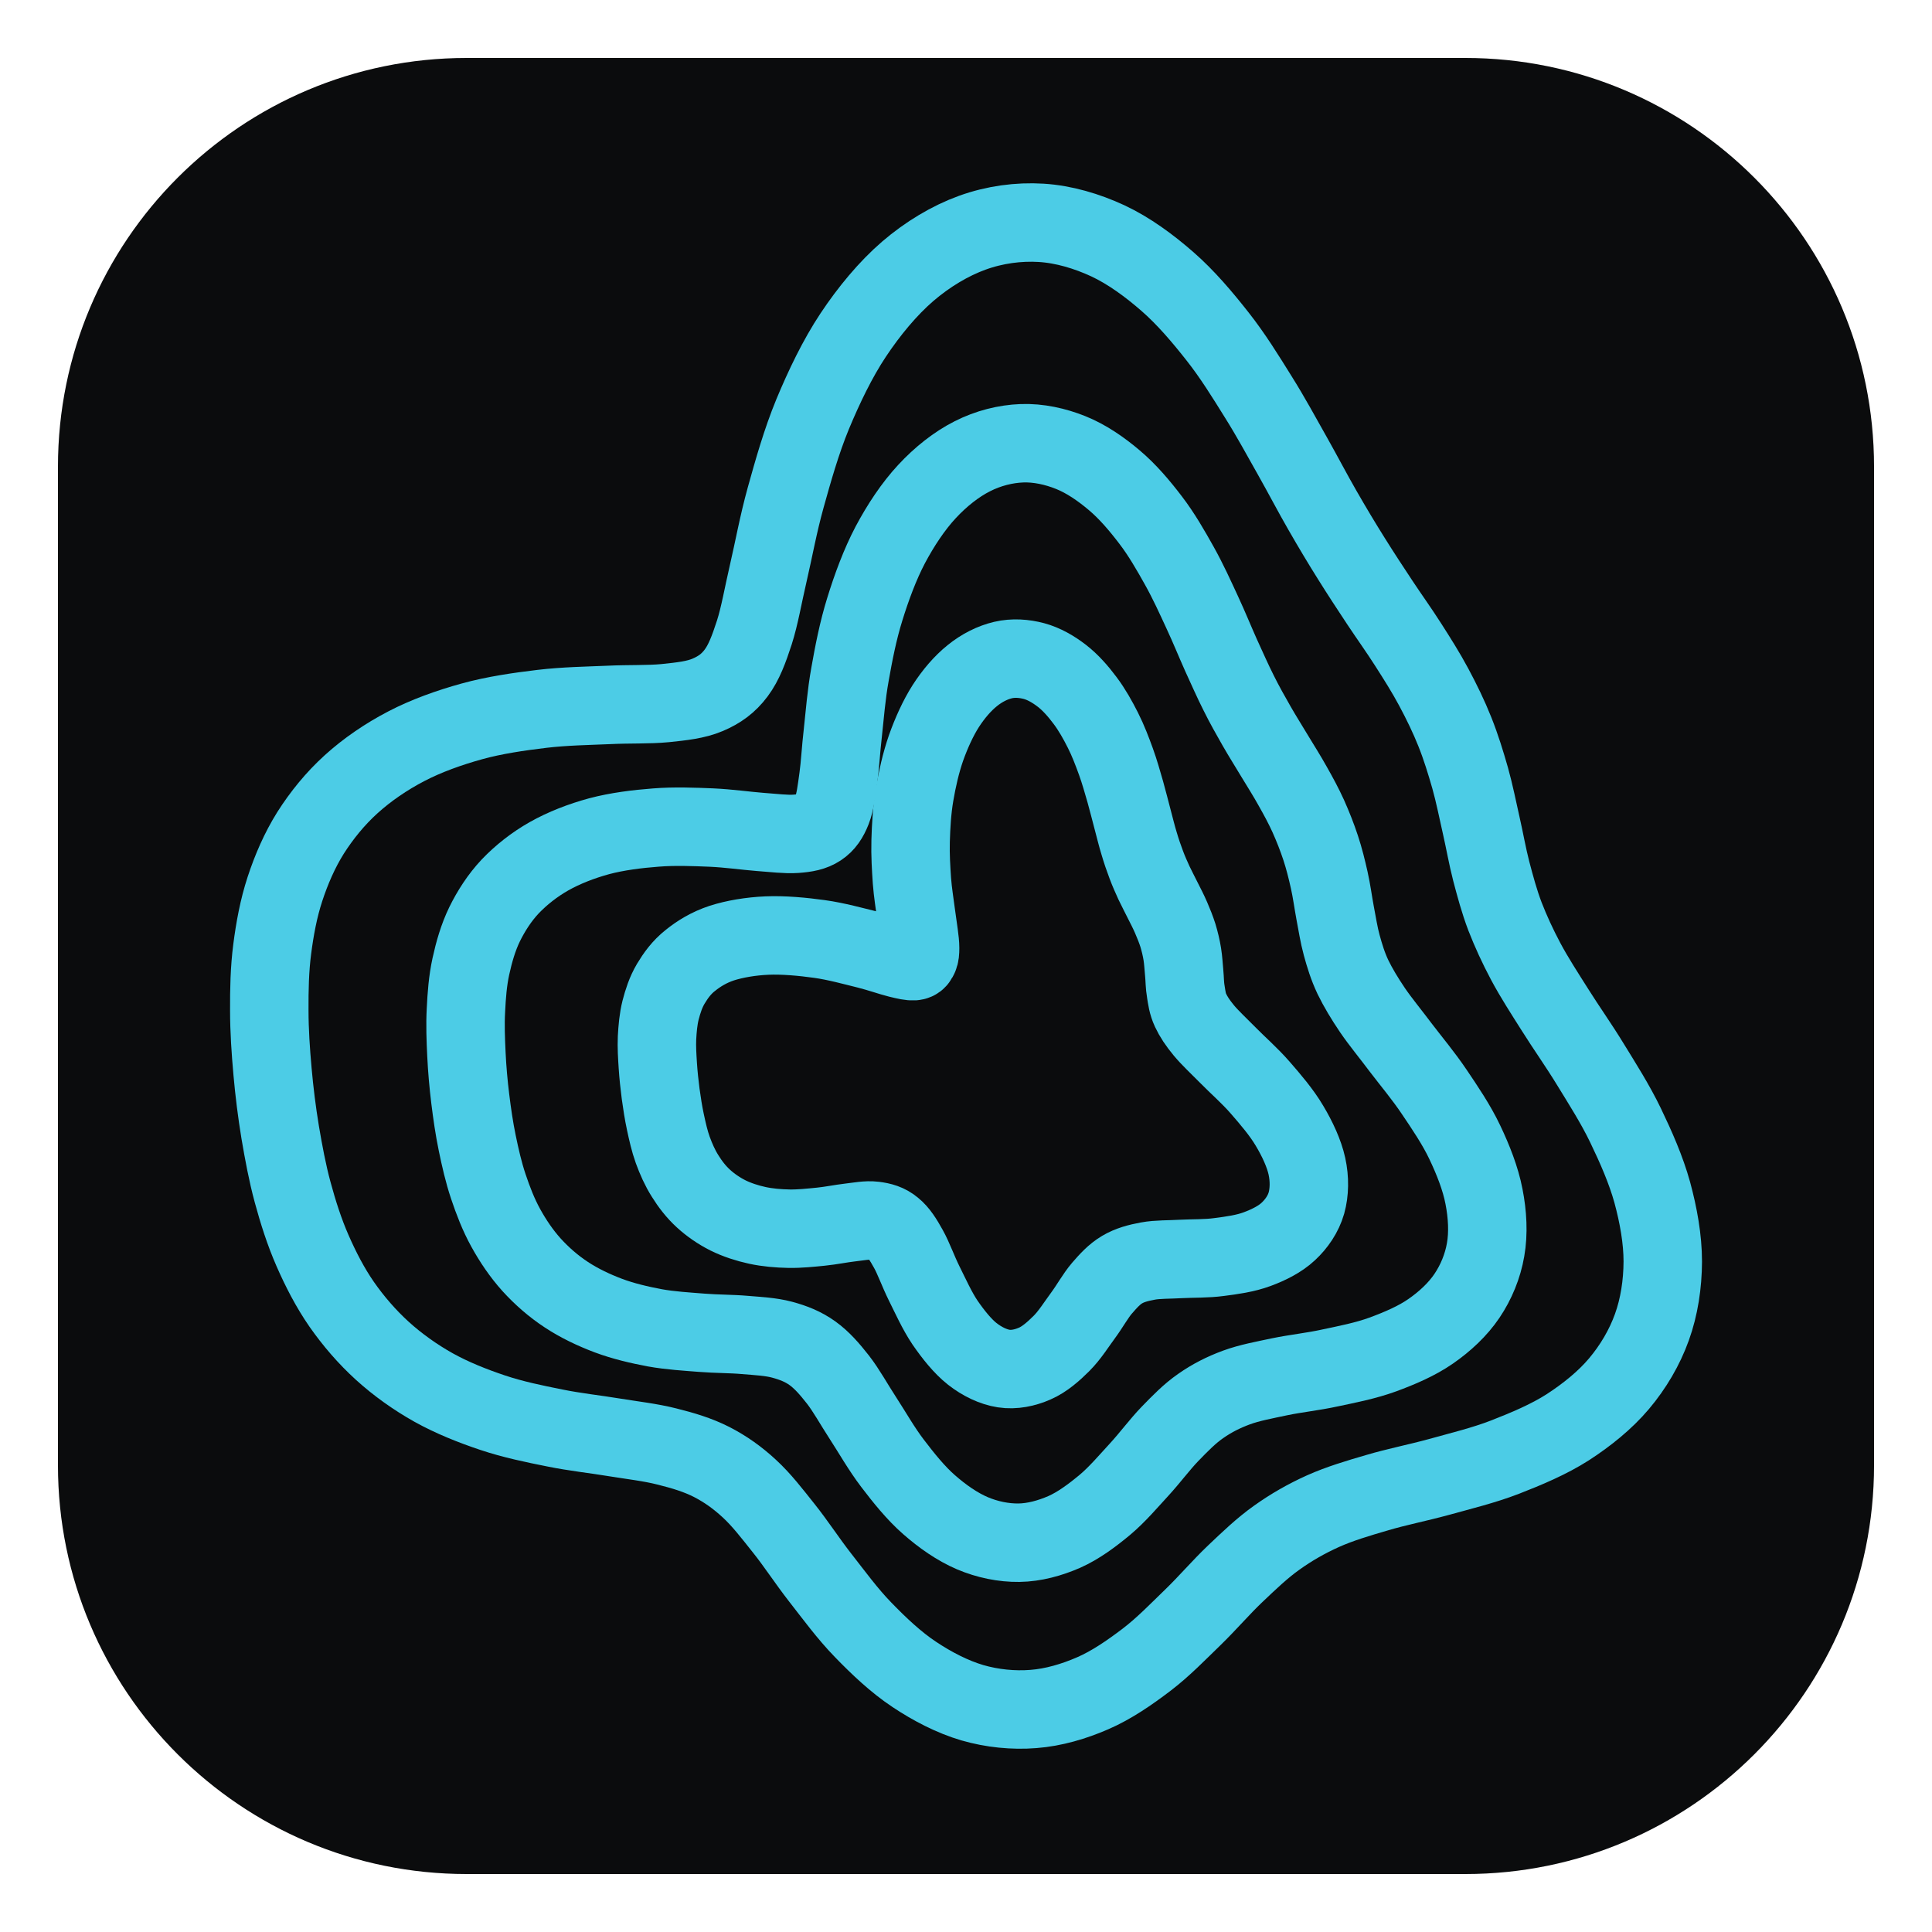
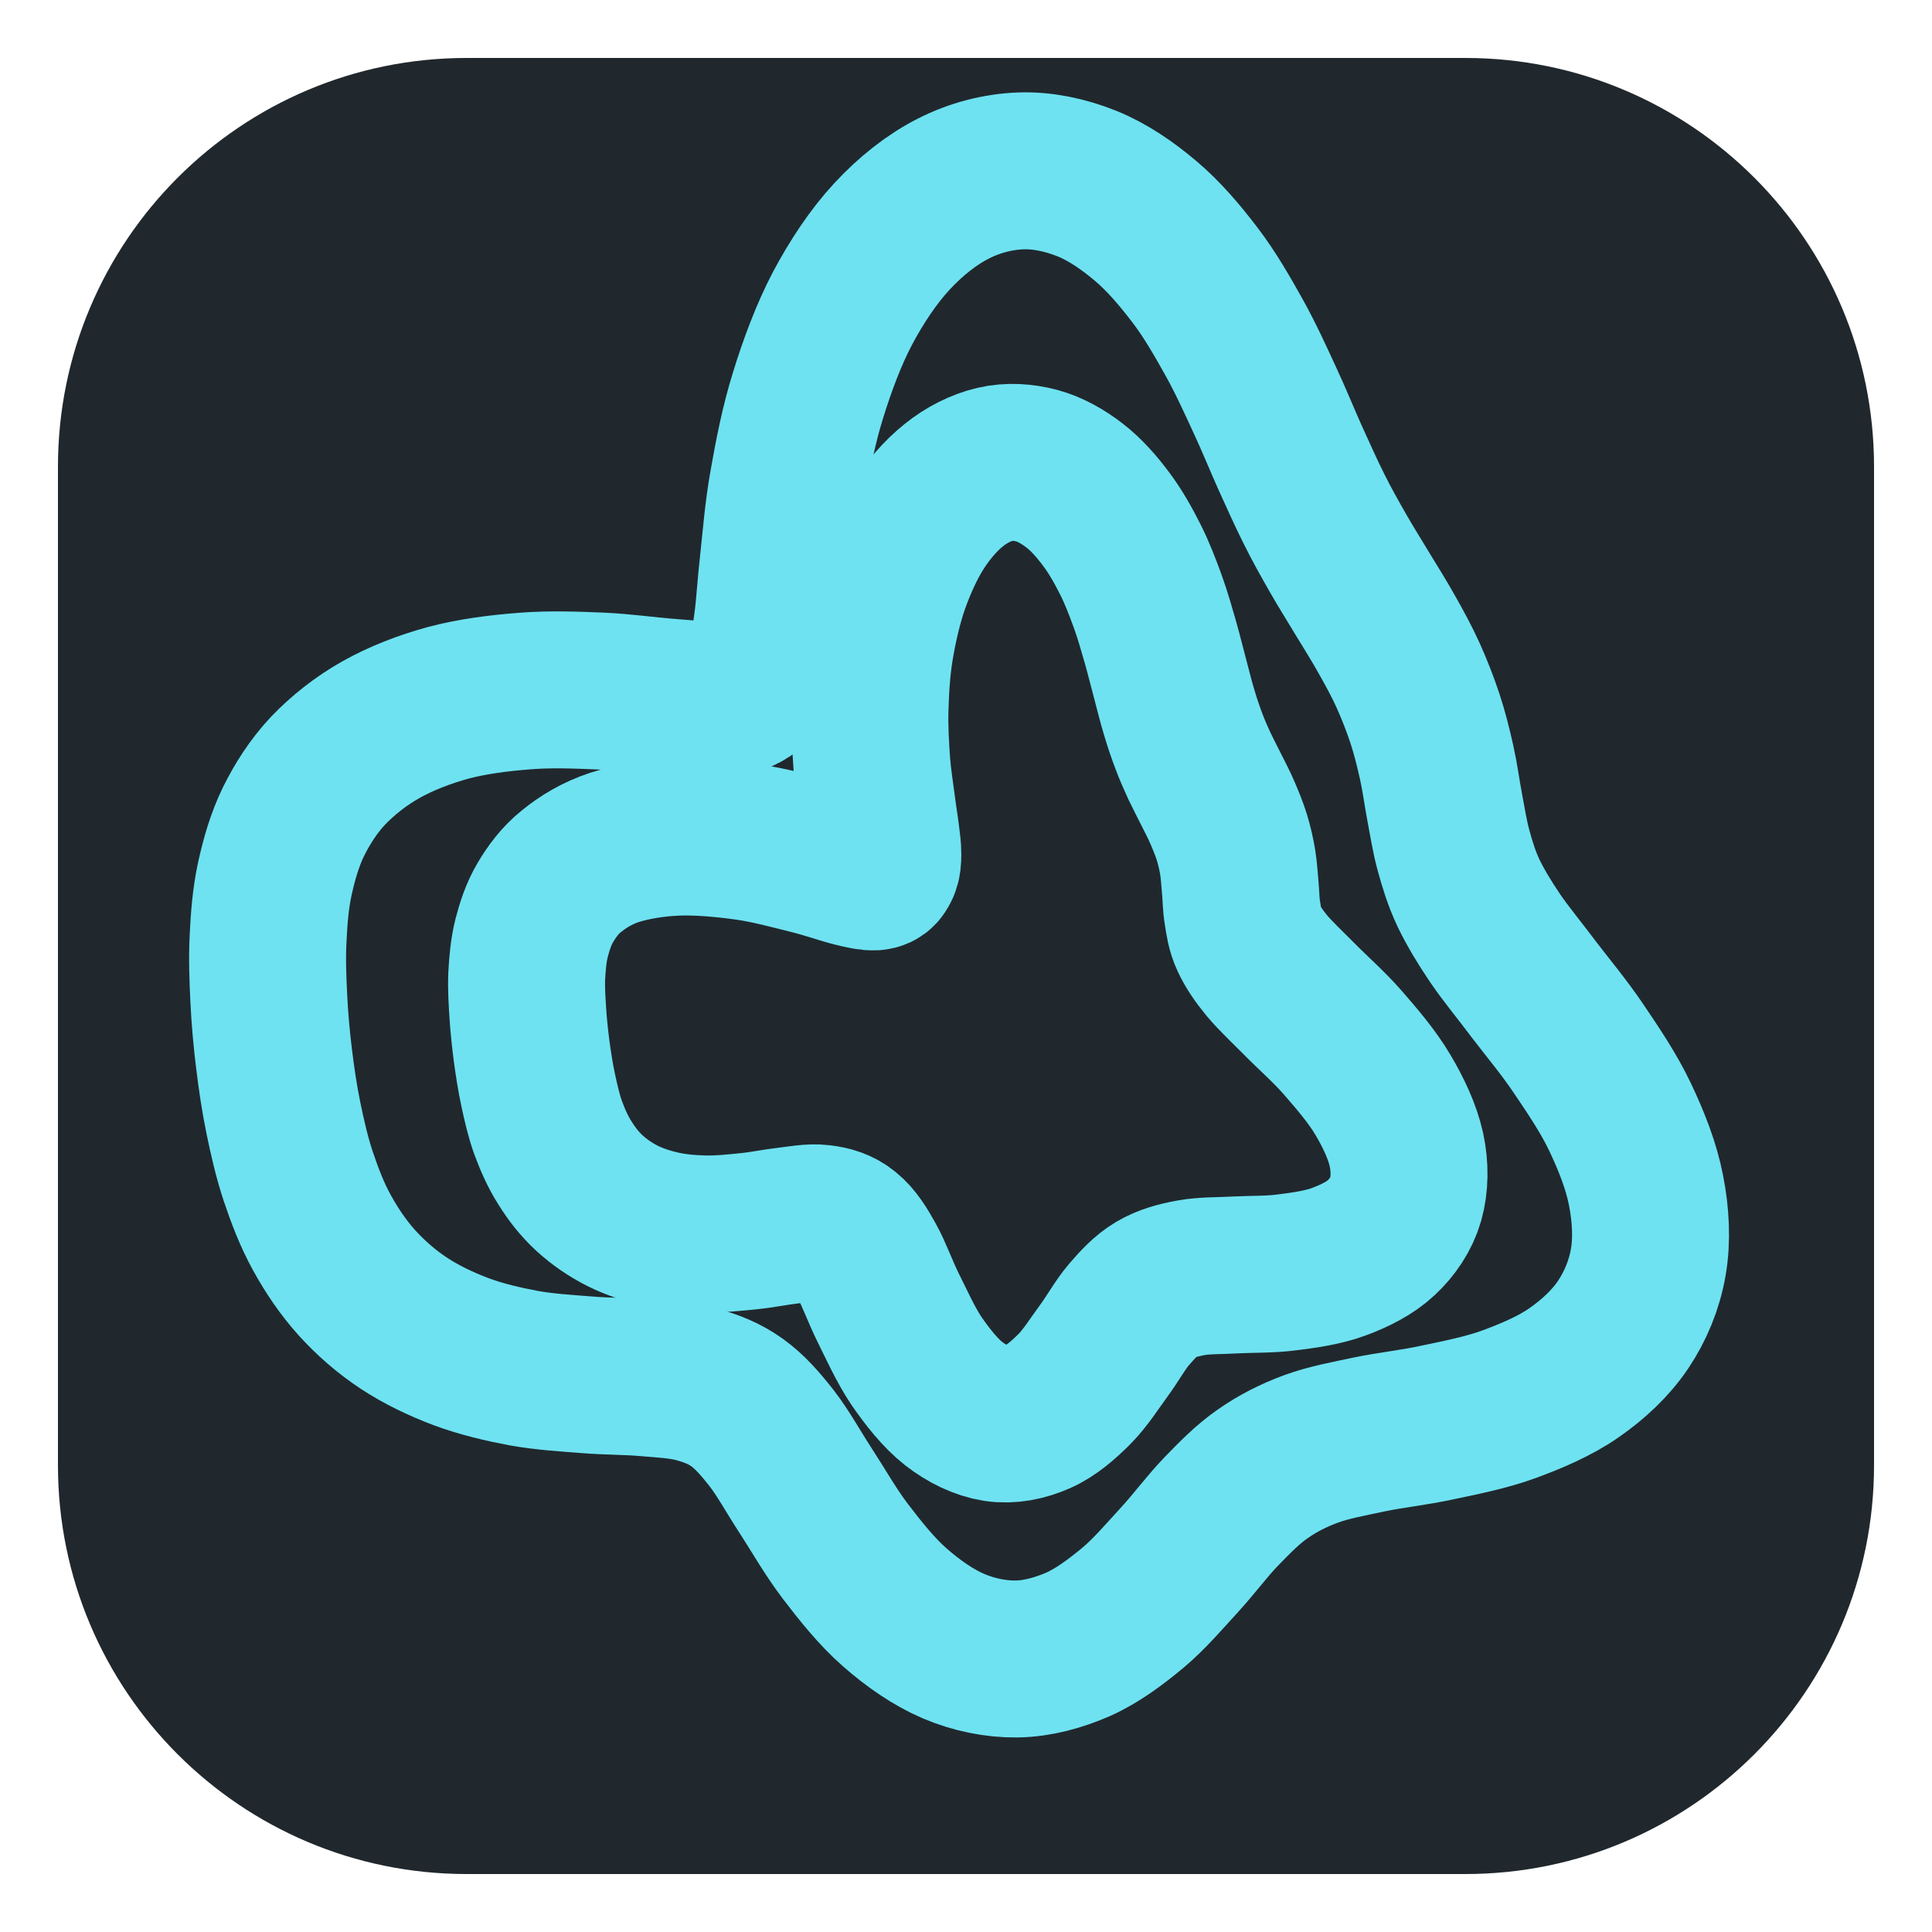
<svg xmlns="http://www.w3.org/2000/svg" viewBox="0 0 64 64" role="img" aria-label="Atticus">
-   <rect x="1.92" y="1.92" width="60.16" height="60.16" rx="13.54" fill="#0b0c0d" />
-   <g transform="translate(-32.360 -30.335) scale(0.33404)">
-     <g fill="none" stroke="#4ccce6" stroke-width="7.78" stroke-linecap="round" stroke-linejoin="round">
+   <rect x="1.92" y="1.92" width="60.16" height="60.16" rx="13.54" fill="#20282d" />
+   <g transform="translate(-55.808 -55.271) scale(0.45212)">
+     <g fill="none" stroke="#6ee2f1" stroke-width="11.50" stroke-linecap="round" stroke-linejoin="round">
      <path d="M 214.94 191.00 C 215.24 191.64 215.65 192.26 216.27 193.01 C 216.89 193.75 217.73 194.53 218.66 195.47 C 219.58 196.41 220.81 197.48 221.82 198.64 C 222.84 199.81 223.98 201.14 224.75 202.45 C 225.53 203.75 226.20 205.19 226.48 206.47 C 226.76 207.75 226.73 209.05 226.43 210.12 C 226.12 211.20 225.45 212.18 224.63 212.94 C 223.82 213.70 222.68 214.27 221.54 214.69 C 220.39 215.12 219.03 215.31 217.77 215.47 C 216.52 215.64 215.17 215.60 213.99 215.66 C 212.82 215.73 211.69 215.69 210.71 215.87 C 209.74 216.05 208.91 216.27 208.15 216.72 C 207.39 217.17 206.80 217.82 206.15 218.57 C 205.51 219.32 204.97 220.32 204.30 221.23 C 203.63 222.14 202.95 223.23 202.15 224.03 C 201.35 224.83 200.44 225.63 199.48 226.04 C 198.52 226.46 197.44 226.69 196.41 226.53 C 195.38 226.37 194.27 225.84 193.30 225.08 C 192.33 224.32 191.39 223.13 190.59 221.97 C 189.80 220.80 189.13 219.30 188.52 218.08 C 187.92 216.87 187.47 215.58 186.96 214.67 C 186.45 213.75 186.01 213.05 185.44 212.59 C 184.88 212.12 184.28 211.96 183.57 211.87 C 182.85 211.78 182.03 211.95 181.15 212.05 C 180.27 212.15 179.28 212.36 178.28 212.46 C 177.27 212.56 176.17 212.68 175.12 212.66 C 174.07 212.64 172.98 212.55 171.97 212.33 C 170.96 212.11 169.95 211.78 169.06 211.34 C 168.17 210.89 167.34 210.32 166.63 209.67 C 165.92 209.02 165.32 208.25 164.82 207.44 C 164.31 206.64 163.92 205.75 163.59 204.85 C 163.27 203.96 163.06 203.01 162.86 202.08 C 162.66 201.15 162.52 200.21 162.39 199.28 C 162.27 198.35 162.17 197.42 162.11 196.50 C 162.05 195.57 161.99 194.65 162.03 193.74 C 162.08 192.82 162.16 191.89 162.38 191.00 C 162.61 190.11 162.90 189.21 163.39 188.38 C 163.88 187.56 164.47 186.74 165.32 186.07 C 166.16 185.39 167.18 184.76 168.45 184.34 C 169.73 183.93 171.32 183.66 172.94 183.59 C 174.56 183.52 176.49 183.70 178.14 183.93 C 179.80 184.16 181.55 184.65 182.86 184.97 C 184.16 185.30 185.20 185.68 185.97 185.87 C 186.75 186.06 187.15 186.15 187.49 186.13 C 187.83 186.10 187.89 185.91 188.00 185.70 C 188.10 185.48 188.12 185.21 188.12 184.83 C 188.12 184.45 188.07 184.01 187.99 183.42 C 187.92 182.83 187.80 182.16 187.69 181.28 C 187.58 180.40 187.40 179.34 187.31 178.16 C 187.23 176.98 187.14 175.61 187.18 174.19 C 187.22 172.77 187.31 171.15 187.57 169.62 C 187.83 168.08 188.20 166.45 188.71 164.98 C 189.23 163.52 189.90 162.03 190.66 160.84 C 191.43 159.64 192.35 158.57 193.30 157.81 C 194.25 157.04 195.32 156.51 196.34 156.27 C 197.36 156.03 198.43 156.11 199.41 156.37 C 200.38 156.63 201.34 157.18 202.19 157.84 C 203.03 158.49 203.81 159.38 204.48 160.28 C 205.16 161.18 205.74 162.22 206.25 163.23 C 206.76 164.24 207.17 165.32 207.54 166.34 C 207.91 167.36 208.19 168.38 208.47 169.34 C 208.74 170.29 208.96 171.21 209.19 172.06 C 209.42 172.92 209.61 173.72 209.84 174.46 C 210.06 175.21 210.29 175.88 210.54 176.54 C 210.78 177.19 211.05 177.79 211.32 178.38 C 211.60 178.97 211.90 179.53 212.18 180.10 C 212.47 180.67 212.76 181.23 213.01 181.81 C 213.26 182.39 213.50 182.98 213.69 183.58 C 213.87 184.18 214.02 184.80 214.12 185.42 C 214.22 186.04 214.25 186.67 214.31 187.30 C 214.37 187.92 214.36 188.53 214.47 189.15 C 214.57 189.77 214.64 190.36 214.94 191.00 Z" />
      <path d="M 232.99 191.00 C 233.79 192.17 234.79 193.37 235.80 194.72 C 236.82 196.06 238.04 197.51 239.09 199.07 C 240.15 200.64 241.31 202.35 242.13 204.08 C 242.96 205.82 243.70 207.69 244.04 209.47 C 244.39 211.24 244.49 213.10 244.20 214.74 C 243.92 216.38 243.26 217.97 242.35 219.32 C 241.44 220.67 240.16 221.86 238.76 222.83 C 237.37 223.80 235.65 224.53 233.99 225.14 C 232.32 225.75 230.47 226.11 228.77 226.47 C 227.08 226.84 225.34 227.02 223.80 227.34 C 222.25 227.67 220.80 227.93 219.49 228.41 C 218.19 228.89 217.05 229.47 215.95 230.24 C 214.85 231.00 213.91 231.97 212.89 233.02 C 211.88 234.07 210.94 235.35 209.87 236.52 C 208.79 237.69 207.68 239.01 206.44 240.05 C 205.20 241.08 203.84 242.10 202.42 242.73 C 201.00 243.35 199.44 243.78 197.92 243.80 C 196.40 243.82 194.78 243.49 193.30 242.86 C 191.82 242.23 190.33 241.19 189.01 240.03 C 187.69 238.88 186.47 237.35 185.38 235.92 C 184.29 234.49 183.36 232.84 182.46 231.46 C 181.56 230.08 180.81 228.70 179.97 227.62 C 179.13 226.55 178.36 225.67 177.44 225.01 C 176.52 224.35 175.55 223.97 174.44 223.67 C 173.32 223.37 172.08 223.31 170.76 223.20 C 169.43 223.08 167.95 223.10 166.46 222.98 C 164.97 222.86 163.36 222.77 161.81 222.49 C 160.27 222.20 158.68 221.83 157.21 221.28 C 155.75 220.73 154.30 220.04 153.03 219.20 C 151.75 218.36 150.59 217.34 149.59 216.24 C 148.59 215.13 147.74 213.87 147.03 212.58 C 146.31 211.28 145.77 209.87 145.30 208.47 C 144.83 207.07 144.50 205.61 144.20 204.16 C 143.90 202.71 143.69 201.24 143.51 199.78 C 143.33 198.32 143.20 196.85 143.13 195.39 C 143.06 193.93 143.00 192.46 143.08 191.00 C 143.15 189.54 143.26 188.07 143.57 186.65 C 143.88 185.23 144.29 183.79 144.93 182.47 C 145.58 181.15 146.41 179.85 147.47 178.72 C 148.54 177.60 149.86 176.55 151.33 175.72 C 152.80 174.89 154.53 174.22 156.29 173.74 C 158.06 173.27 160.05 173.02 161.91 172.88 C 163.76 172.73 165.71 172.81 167.43 172.88 C 169.15 172.96 170.82 173.20 172.21 173.31 C 173.61 173.41 174.82 173.57 175.80 173.50 C 176.78 173.43 177.51 173.29 178.11 172.89 C 178.70 172.50 179.07 171.95 179.39 171.14 C 179.71 170.32 179.83 169.26 180.01 167.98 C 180.19 166.70 180.26 165.18 180.46 163.46 C 180.65 161.74 180.80 159.71 181.17 157.67 C 181.53 155.63 181.97 153.35 182.64 151.21 C 183.30 149.07 184.14 146.79 185.16 144.85 C 186.19 142.91 187.44 141.02 188.80 139.56 C 190.16 138.09 191.73 136.85 193.30 136.06 C 194.87 135.26 196.59 134.83 198.22 134.77 C 199.84 134.71 201.53 135.08 203.05 135.69 C 204.58 136.30 206.06 137.32 207.38 138.44 C 208.71 139.56 209.91 140.98 210.99 142.40 C 212.07 143.81 212.99 145.42 213.84 146.94 C 214.69 148.46 215.41 150.05 216.09 151.52 C 216.78 153.00 217.36 154.44 217.96 155.78 C 218.57 157.11 219.12 158.36 219.71 159.53 C 220.29 160.70 220.89 161.76 221.49 162.81 C 222.09 163.86 222.71 164.83 223.30 165.82 C 223.90 166.81 224.51 167.77 225.06 168.76 C 225.62 169.75 226.16 170.74 226.62 171.76 C 227.08 172.79 227.49 173.83 227.84 174.89 C 228.19 175.95 228.46 177.04 228.70 178.12 C 228.94 179.19 229.08 180.29 229.28 181.36 C 229.49 182.43 229.64 183.48 229.93 184.54 C 230.22 185.60 230.53 186.62 231.04 187.70 C 231.56 188.77 232.20 189.83 232.99 191.00 Z" />
-       <path d="M 251.11 191.00 C 252.17 192.69 253.43 194.46 254.59 196.36 C 255.76 198.27 257.06 200.30 258.08 202.42 C 259.10 204.54 260.11 206.82 260.73 209.07 C 261.34 211.32 261.77 213.69 261.77 215.92 C 261.76 218.15 261.42 220.41 260.69 222.43 C 259.97 224.44 258.83 226.37 257.43 228.03 C 256.04 229.68 254.23 231.13 252.35 232.35 C 250.46 233.56 248.24 234.49 246.11 235.32 C 243.99 236.14 241.69 236.69 239.58 237.28 C 237.46 237.86 235.35 238.27 233.44 238.84 C 231.52 239.40 229.74 239.93 228.08 240.67 C 226.42 241.42 224.95 242.26 223.49 243.30 C 222.04 244.33 220.74 245.58 219.36 246.89 C 217.98 248.20 216.67 249.74 215.20 251.17 C 213.73 252.59 212.22 254.16 210.56 255.42 C 208.90 256.68 207.11 257.92 205.24 258.73 C 203.38 259.54 201.35 260.14 199.36 260.29 C 197.37 260.45 195.27 260.24 193.30 259.67 C 191.33 259.09 189.34 258.06 187.54 256.86 C 185.73 255.66 184.02 254.04 182.47 252.44 C 180.91 250.84 179.53 248.94 178.22 247.27 C 176.91 245.59 175.78 243.84 174.60 242.37 C 173.43 240.90 172.38 239.53 171.18 238.43 C 169.99 237.33 168.80 236.49 167.44 235.79 C 166.08 235.10 164.62 234.66 163.01 234.26 C 161.40 233.85 159.62 233.65 157.77 233.35 C 155.91 233.04 153.88 232.83 151.88 232.42 C 149.87 232.02 147.74 231.58 145.74 230.91 C 143.74 230.24 141.70 229.43 139.87 228.41 C 138.05 227.39 136.31 226.15 134.80 224.78 C 133.28 223.40 131.92 221.82 130.76 220.16 C 129.61 218.50 128.67 216.67 127.86 214.82 C 127.05 212.97 126.43 211.01 125.90 209.06 C 125.37 207.11 125.00 205.10 124.66 203.10 C 124.33 201.10 124.08 199.09 123.90 197.07 C 123.72 195.05 123.58 193.02 123.58 191.00 C 123.57 188.98 123.61 186.93 123.87 184.93 C 124.13 182.92 124.50 180.90 125.13 178.98 C 125.76 177.06 126.58 175.15 127.67 173.41 C 128.77 171.68 130.12 170.01 131.70 168.58 C 133.28 167.15 135.16 165.86 137.16 164.82 C 139.15 163.78 141.43 162.97 143.67 162.35 C 145.91 161.73 148.36 161.38 150.61 161.11 C 152.87 160.84 155.17 160.81 157.21 160.72 C 159.25 160.62 161.20 160.70 162.84 160.54 C 164.48 160.37 165.88 160.22 167.05 159.72 C 168.23 159.22 169.11 158.58 169.88 157.55 C 170.65 156.52 171.14 155.20 171.68 153.54 C 172.21 151.89 172.55 149.86 173.07 147.62 C 173.59 145.39 174.06 142.77 174.79 140.15 C 175.52 137.53 176.35 134.58 177.46 131.89 C 178.58 129.20 179.92 126.39 181.49 124.03 C 183.06 121.67 184.92 119.42 186.89 117.72 C 188.86 116.03 191.09 114.69 193.30 113.89 C 195.51 113.09 197.89 112.77 200.13 112.91 C 202.37 113.05 204.66 113.73 206.75 114.70 C 208.84 115.68 210.85 117.16 212.66 118.74 C 214.47 120.32 216.12 122.27 217.62 124.18 C 219.12 126.08 220.43 128.20 221.66 130.18 C 222.90 132.15 223.98 134.16 225.04 136.03 C 226.10 137.91 227.04 139.72 228.02 141.42 C 228.99 143.11 229.93 144.68 230.89 146.21 C 231.84 147.73 232.78 149.16 233.72 150.58 C 234.66 152.00 235.63 153.34 236.52 154.74 C 237.41 156.13 238.29 157.52 239.06 158.96 C 239.83 160.40 240.55 161.87 241.15 163.38 C 241.75 164.88 242.23 166.44 242.67 167.98 C 243.10 169.52 243.41 171.10 243.76 172.64 C 244.11 174.17 244.37 175.70 244.76 177.21 C 245.16 178.72 245.55 180.19 246.12 181.69 C 246.70 183.18 247.37 184.64 248.20 186.20 C 249.03 187.75 250.04 189.31 251.11 191.00 Z" />
    </g>
  </g>
</svg>
